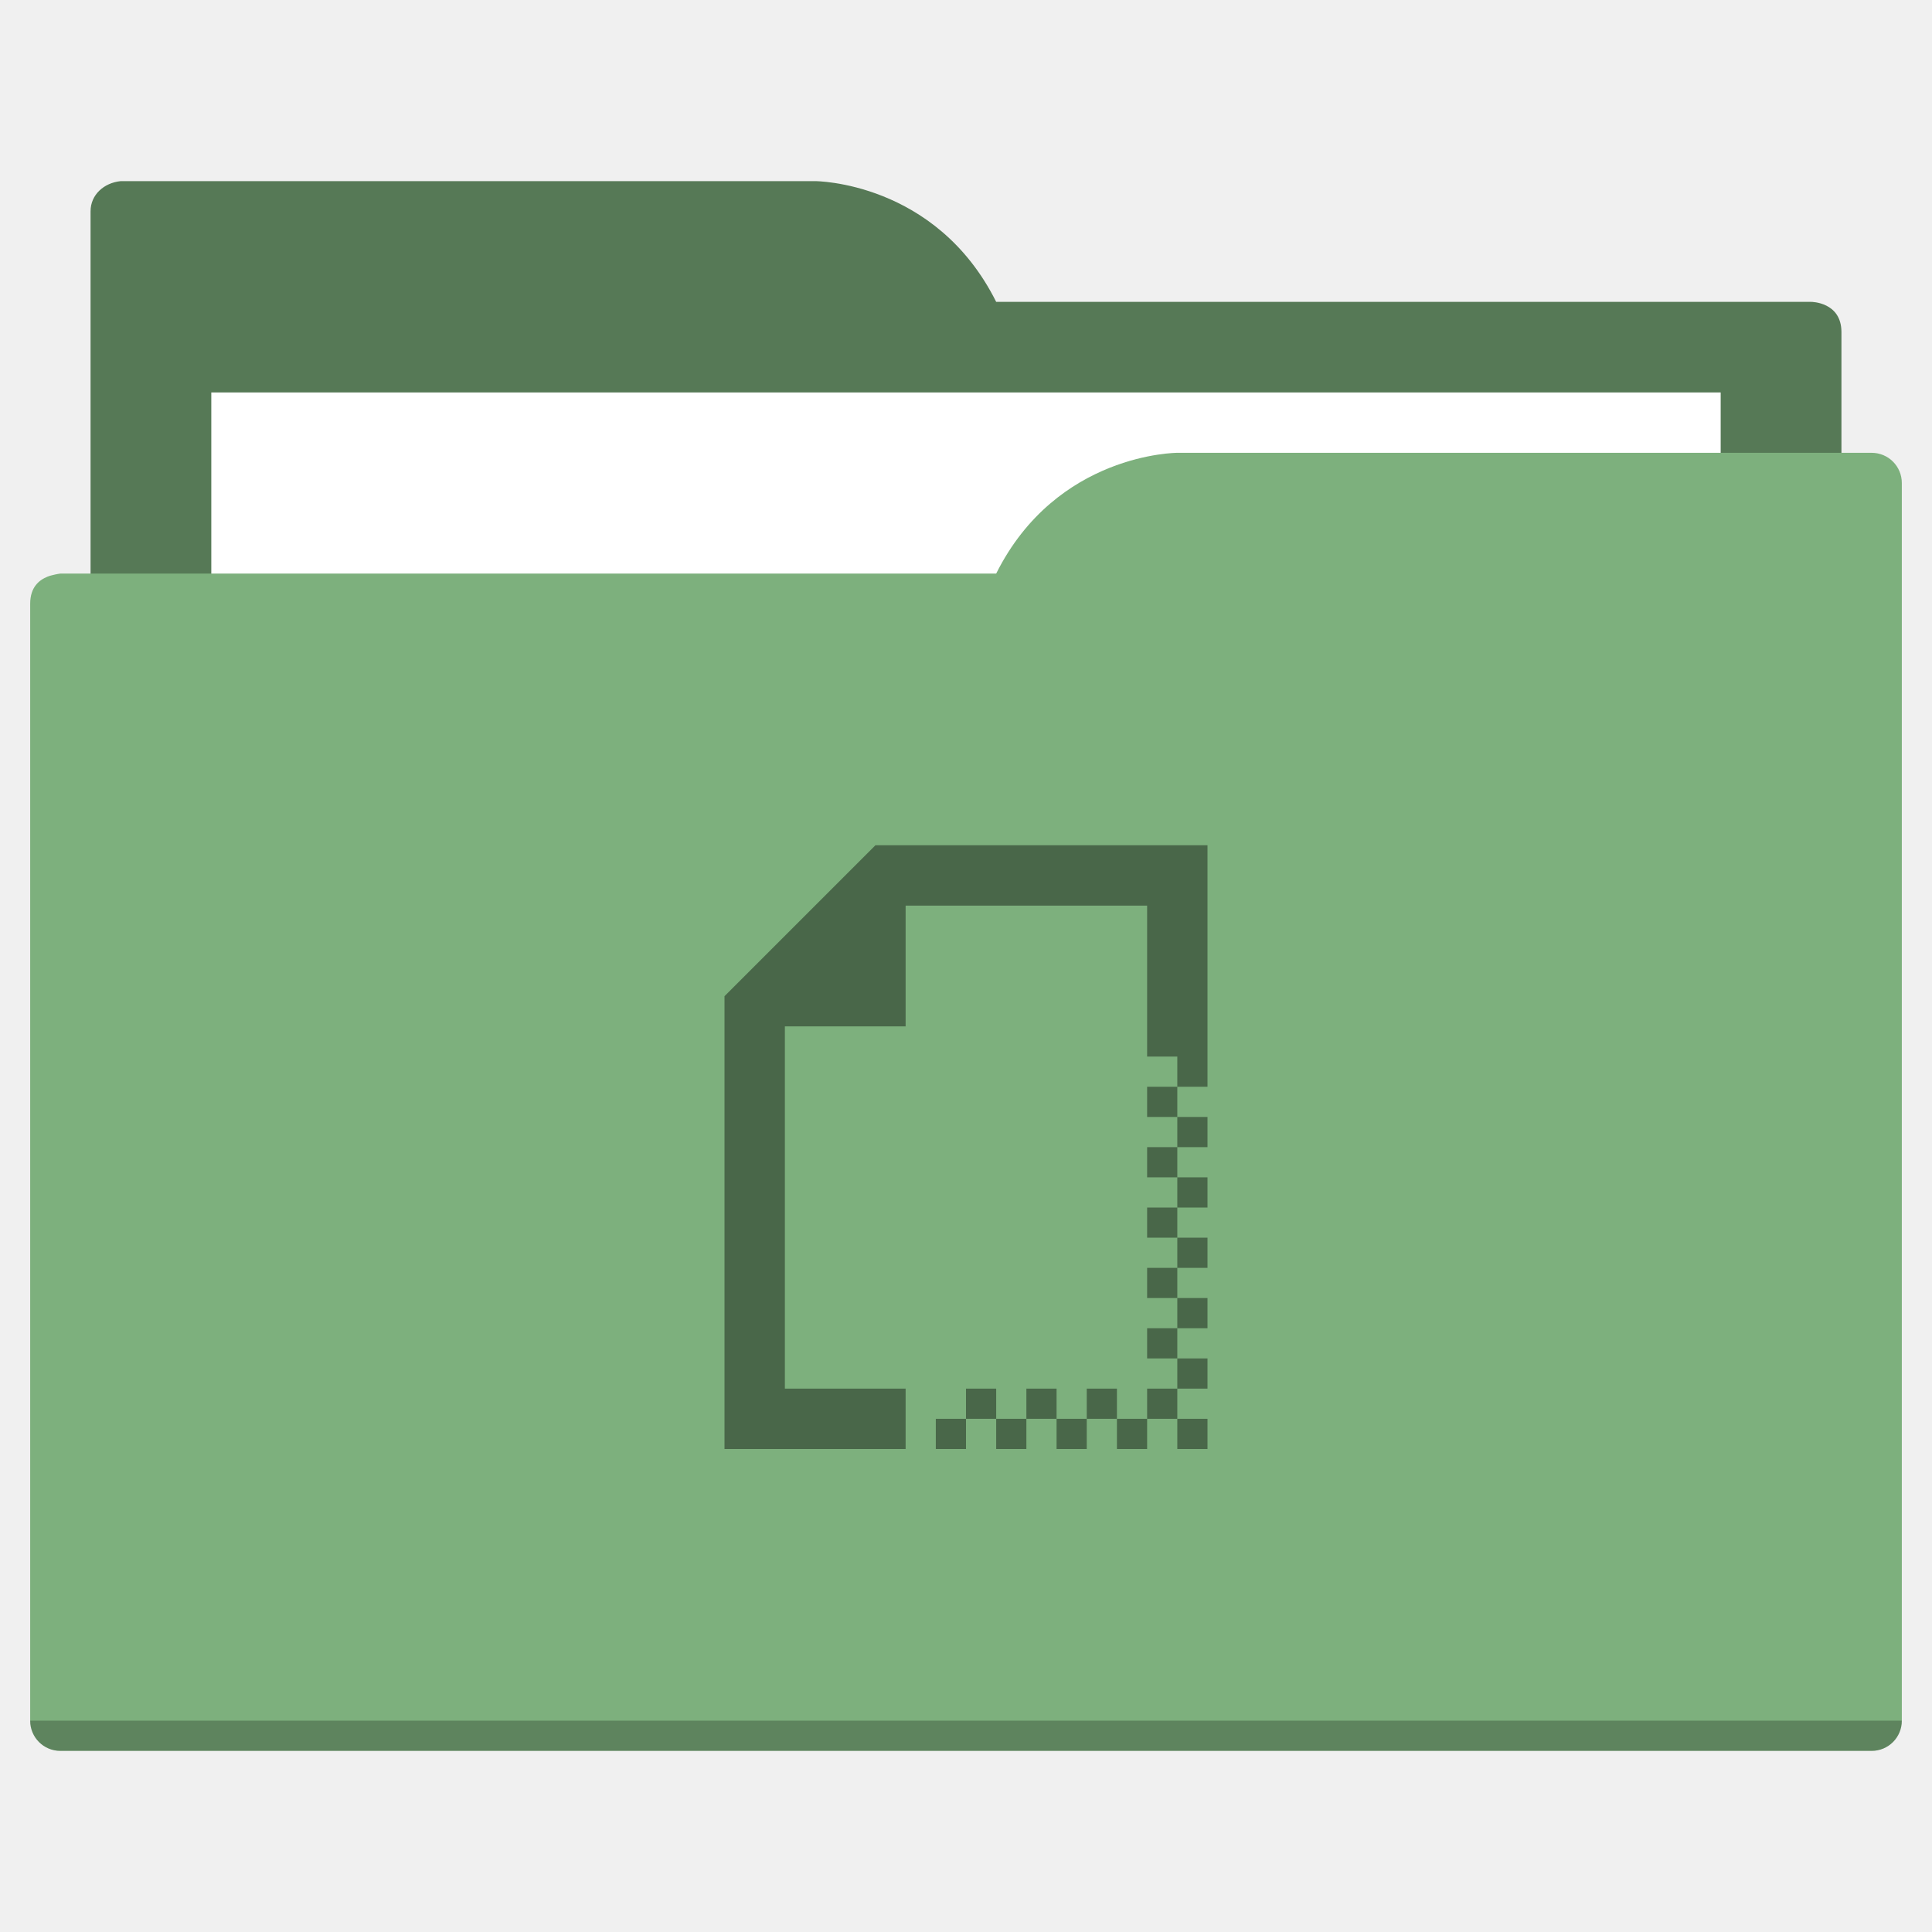
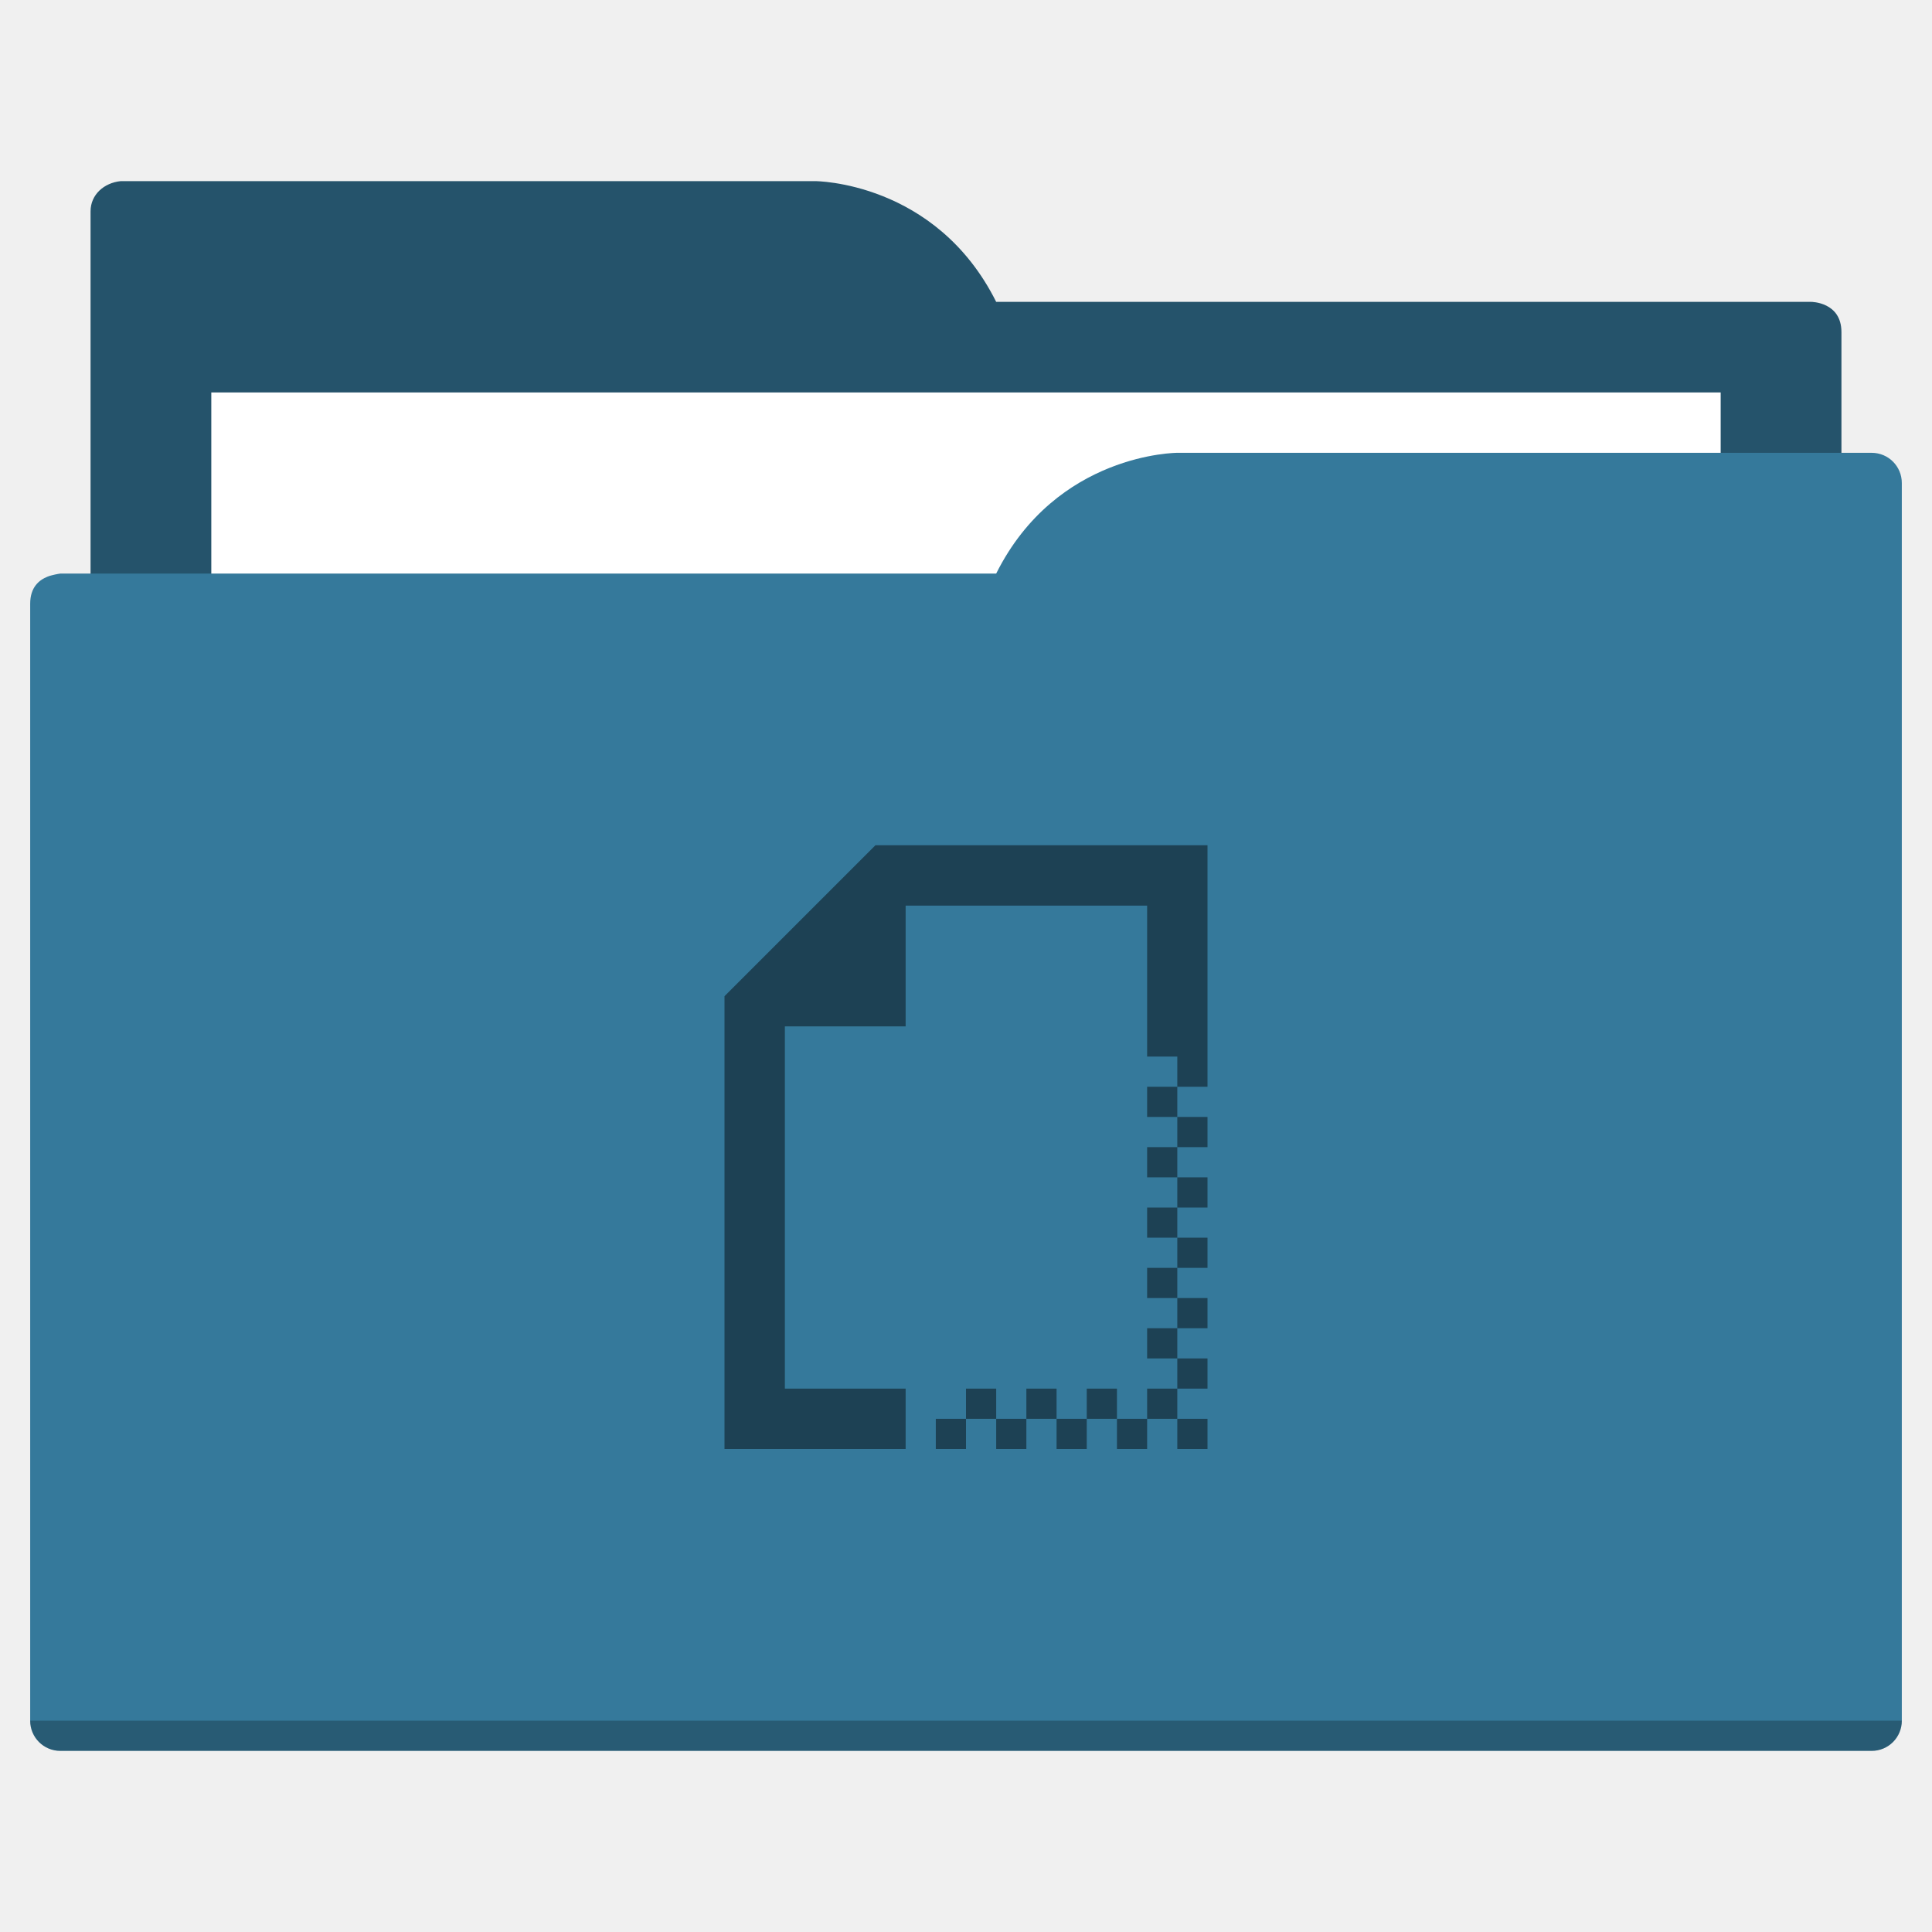
<svg xmlns="http://www.w3.org/2000/svg" width="64" height="64" id="svg5453" version="1.1" viewBox="0 0 64 64">
  <defs id="defs5455" />
  <g id="layer1" transform="translate(-384.5714,-483.798)">
-     <path style="fill:#567956;fill-opacity:1;fill-rule:evenodd;stroke:none;stroke-width:1px;stroke-linecap:butt;stroke-linejoin:miter;stroke-opacity:1" d="M 4 6 C 3.449 6.055 3 6.446 3 7 L 3 9 L 3 49 L 61 49 L 61 14 L 61 13 L 61 11 C 61 10 60 10 60 10 L 58 10 L 37 10 L 33 10 C 31 6 27 6 27 6 L 5 6 L 4 6 z " transform="translate(384.5714,483.798)" id="folderTab" />
+     <path style="fill:#25536b;fill-opacity:1;fill-rule:evenodd;stroke:none;stroke-width:1px;stroke-linecap:butt;stroke-linejoin:miter;stroke-opacity:1" d="M 4 6 C 3.449 6.055 3 6.446 3 7 L 3 9 L 3 49 L 61 49 L 61 14 L 61 13 L 61 11 C 61 10 60 10 60 10 L 58 10 L 37 10 L 33 10 C 31 6 27 6 27 6 L 5 6 L 4 6 z " transform="translate(384.5714,483.798)" id="folderTab" />
    <path style="color:#000000;text-decoration:none;text-decoration-line:none;text-decoration-style:solid;text-decoration-color:#000000;white-space:normal;clip-rule:nonzero;display:inline;overflow:visible;visibility:visible;opacity:1;isolation:auto;mix-blend-mode:normal;color-interpolation:sRGB;color-interpolation-filters:linearRGB;solid-color:#000000;solid-opacity:1;fill:#ffffff;fill-opacity:1;fill-rule:nonzero;stroke:none;stroke-width:1;stroke-linecap:butt;stroke-linejoin:miter;stroke-miterlimit:4;stroke-dasharray:none;stroke-dashoffset:0;stroke-opacity:1;color-rendering:auto;image-rendering:auto;shape-rendering:auto;text-rendering:auto;enable-background:accumulate" d="m 391.571,496.798 50,0 0,32 -50,0 z" id="folderPaper" />
-     <path style="fill:#7db07d;fill-opacity:1;fill-rule:evenodd;stroke:none;stroke-width:1px;stroke-linecap:butt;stroke-linejoin:miter;stroke-opacity:1" d="M 39 15 C 39 15 35 15 33 19 L 29 19 L 4 19 L 2 19 C 2 19 1.868 19.017 1.711 19.059 C 1.665 19.073 1.619 19.081 1.576 19.102 C 1.302 19.211 1 19.445 1 20 L 1 22 L 1 23 L 1 57 C 1 57.554 1.446 58 2 58 L 62 58 C 62.554 58 63 57.554 63 57 L 63 18 L 63 16 C 63 15.446 62.554 15 62 15 L 61 15 L 39 15 z " transform="translate(384.5714,483.798)" id="folderFront" />
+     <path style="fill:#35799b;fill-opacity:1;fill-rule:evenodd;stroke:none;stroke-width:1px;stroke-linecap:butt;stroke-linejoin:miter;stroke-opacity:1" d="M 39 15 C 39 15 35 15 33 19 L 29 19 L 4 19 L 2 19 C 2 19 1.868 19.017 1.711 19.059 C 1.665 19.073 1.619 19.081 1.576 19.102 C 1.302 19.211 1 19.445 1 20 L 1 22 L 1 23 L 1 57 C 1 57.554 1.446 58 2 58 L 62 58 C 62.554 58 63 57.554 63 57 L 63 18 L 63 16 C 63 15.446 62.554 15 62 15 L 61 15 L 39 15 z " transform="translate(384.5714,483.798)" id="folderFront" />
    <path style="opacity:0.25;fill:#000000;fill-opacity:1;stroke:none" d="m 385.571,540.798 c 0,0.554 0.446,1 1,1 l 60,0 c 0.554,0 1,-0.446 1,-1 z" id="folderShadow" />
-     <path style="color:#000000;clip-rule:nonzero;display:inline;overflow:visible;visibility:visible;opacity:1;isolation:auto;mix-blend-mode:normal;color-interpolation:sRGB;color-interpolation-filters:linearRGB;solid-color:#000000;solid-opacity:1;fill:#496749;fill-opacity:1;fill-rule:nonzero;stroke:none;stroke-width:1;stroke-linecap:butt;stroke-linejoin:miter;stroke-miterlimit:4;stroke-dasharray:none;stroke-dashoffset:0;stroke-opacity:1;color-rendering:auto;image-rendering:auto;shape-rendering:auto;text-rendering:auto;enable-background:accumulate" d="m 29,28 -5,5 0,1 0,2 0,12 6,0 0,-2 -4,0 0,-10 0,-2 4,0 0,-4 2,0 6,0 0,5 1,0 0,1 1,0 0,-1 0,-7 -8,0 -2,0 -1,0 z m 10,8 -1,0 0,1 1,0 0,-1 z m 0,1 0,1 1,0 0,-1 -1,0 z m 0,1 -1,0 0,1 1,0 0,-1 z m 0,1 0,1 1,0 0,-1 -1,0 z m 0,1 -1,0 0,1 1,0 0,-1 z m 0,1 0,1 1,0 0,-1 -1,0 z m 0,1 -1,0 0,1 1,0 0,-1 z m 0,1 0,1 1,0 0,-1 -1,0 z m 0,1 -1,0 0,1 1,0 0,-1 z m 0,1 0,1 1,0 0,-1 -1,0 z m 0,1 -1,0 0,1 1,0 0,-1 z m 0,1 0,1 1,0 0,-1 -1,0 z m -1,0 -1,0 0,1 1,0 0,-1 z m -1,0 0,-1 -1,0 0,1 1,0 z m -1,0 -1,0 0,1 1,0 0,-1 z m -1,0 0,-1 -1,0 0,1 1,0 z m -1,0 -1,0 0,1 1,0 0,-1 z m -1,0 0,-1 -1,0 0,1 1,0 z m -1,0 -1,0 0,1 1,0 0,-1 z" transform="translate(384.5714,483.798)" id="folderGlyph" />
-     <rect style="color:#000000;clip-rule:nonzero;display:inline;overflow:visible;visibility:visible;opacity:1;isolation:auto;mix-blend-mode:normal;color-interpolation:sRGB;color-interpolation-filters:linearRGB;solid-color:#000000;solid-opacity:1;fill:#567956;fill-opacity:1;fill-rule:nonzero;stroke:none;stroke-width:1;stroke-linecap:butt;stroke-linejoin:miter;stroke-miterlimit:4;stroke-dasharray:none;stroke-dashoffset:0;stroke-opacity:1;color-rendering:auto;image-rendering:auto;shape-rendering:auto;text-rendering:auto;enable-background:accumulate" id="rect4157" width="5" height="5" x="377.571" y="483.798" />
-     <rect style="color:#000000;clip-rule:nonzero;display:inline;overflow:visible;visibility:visible;opacity:1;isolation:auto;mix-blend-mode:normal;color-interpolation:sRGB;color-interpolation-filters:linearRGB;solid-color:#000000;solid-opacity:1;fill:#7db07d;fill-opacity:1;fill-rule:nonzero;stroke:none;stroke-width:1;stroke-linecap:butt;stroke-linejoin:miter;stroke-miterlimit:4;stroke-dasharray:none;stroke-dashoffset:0;stroke-opacity:1;color-rendering:auto;image-rendering:auto;shape-rendering:auto;text-rendering:auto;enable-background:accumulate" id="rect4157-5" width="5" height="5" x="377.571" y="491.798" />
-     <rect style="color:#000000;clip-rule:nonzero;display:inline;overflow:visible;visibility:visible;opacity:1;isolation:auto;mix-blend-mode:normal;color-interpolation:sRGB;color-interpolation-filters:linearRGB;solid-color:#000000;solid-opacity:1;fill:#496749;fill-opacity:1;fill-rule:nonzero;stroke:none;stroke-width:1;stroke-linecap:butt;stroke-linejoin:miter;stroke-miterlimit:4;stroke-dasharray:none;stroke-dashoffset:0;stroke-opacity:1;color-rendering:auto;image-rendering:auto;shape-rendering:auto;text-rendering:auto;enable-background:accumulate" id="rect4157-8" width="5" height="5" x="377.571" y="499.798" />
+     <path style="color:#000000;clip-rule:nonzero;display:inline;overflow:visible;visibility:visible;opacity:1;isolation:auto;mix-blend-mode:normal;color-interpolation:sRGB;color-interpolation-filters:linearRGB;solid-color:#000000;solid-opacity:1;fill:#1d4154;fill-opacity:1;fill-rule:nonzero;stroke:none;stroke-width:1;stroke-linecap:butt;stroke-linejoin:miter;stroke-miterlimit:4;stroke-dasharray:none;stroke-dashoffset:0;stroke-opacity:1;color-rendering:auto;image-rendering:auto;shape-rendering:auto;text-rendering:auto;enable-background:accumulate" d="m 29,28 -5,5 0,1 0,2 0,12 6,0 0,-2 -4,0 0,-10 0,-2 4,0 0,-4 2,0 6,0 0,5 1,0 0,1 1,0 0,-1 0,-7 -8,0 -2,0 -1,0 z m 10,8 -1,0 0,1 1,0 0,-1 z m 0,1 0,1 1,0 0,-1 -1,0 z m 0,1 -1,0 0,1 1,0 0,-1 z m 0,1 0,1 1,0 0,-1 -1,0 z m 0,1 -1,0 0,1 1,0 0,-1 z m 0,1 0,1 1,0 0,-1 -1,0 z m 0,1 -1,0 0,1 1,0 0,-1 z m 0,1 0,1 1,0 0,-1 -1,0 z m 0,1 -1,0 0,1 1,0 0,-1 z m 0,1 0,1 1,0 0,-1 -1,0 z m 0,1 -1,0 0,1 1,0 0,-1 z m 0,1 0,1 1,0 0,-1 -1,0 z m -1,0 -1,0 0,1 1,0 0,-1 z m -1,0 0,-1 -1,0 0,1 1,0 z m -1,0 -1,0 0,1 1,0 0,-1 z m -1,0 0,-1 -1,0 0,1 1,0 z m -1,0 -1,0 0,1 1,0 0,-1 z m -1,0 0,-1 -1,0 0,1 1,0 z m -1,0 -1,0 0,1 1,0 0,-1 z" transform="translate(384.5714,483.798)" id="folderGlyph" />
+     <rect style="color:#000000;clip-rule:nonzero;display:inline;overflow:visible;visibility:visible;opacity:1;isolation:auto;mix-blend-mode:normal;color-interpolation:sRGB;color-interpolation-filters:linearRGB;solid-color:#000000;solid-opacity:1;fill:#25536b;fill-opacity:1;fill-rule:nonzero;stroke:none;stroke-width:1;stroke-linecap:butt;stroke-linejoin:miter;stroke-miterlimit:4;stroke-dasharray:none;stroke-dashoffset:0;stroke-opacity:1;color-rendering:auto;image-rendering:auto;shape-rendering:auto;text-rendering:auto;enable-background:accumulate" id="rect4157" width="5" height="5" x="377.571" y="483.798" />
+     <rect style="color:#000000;clip-rule:nonzero;display:inline;overflow:visible;visibility:visible;opacity:1;isolation:auto;mix-blend-mode:normal;color-interpolation:sRGB;color-interpolation-filters:linearRGB;solid-color:#000000;solid-opacity:1;fill:#35799b;fill-opacity:1;fill-rule:nonzero;stroke:none;stroke-width:1;stroke-linecap:butt;stroke-linejoin:miter;stroke-miterlimit:4;stroke-dasharray:none;stroke-dashoffset:0;stroke-opacity:1;color-rendering:auto;image-rendering:auto;shape-rendering:auto;text-rendering:auto;enable-background:accumulate" id="rect4157-5" width="5" height="5" x="377.571" y="491.798" />
+     <rect style="color:#000000;clip-rule:nonzero;display:inline;overflow:visible;visibility:visible;opacity:1;isolation:auto;mix-blend-mode:normal;color-interpolation:sRGB;color-interpolation-filters:linearRGB;solid-color:#000000;solid-opacity:1;fill:#1d4154;fill-opacity:1;fill-rule:nonzero;stroke:none;stroke-width:1;stroke-linecap:butt;stroke-linejoin:miter;stroke-miterlimit:4;stroke-dasharray:none;stroke-dashoffset:0;stroke-opacity:1;color-rendering:auto;image-rendering:auto;shape-rendering:auto;text-rendering:auto;enable-background:accumulate" id="rect4157-8" width="5" height="5" x="377.571" y="499.798" />
  </g>
</svg>
